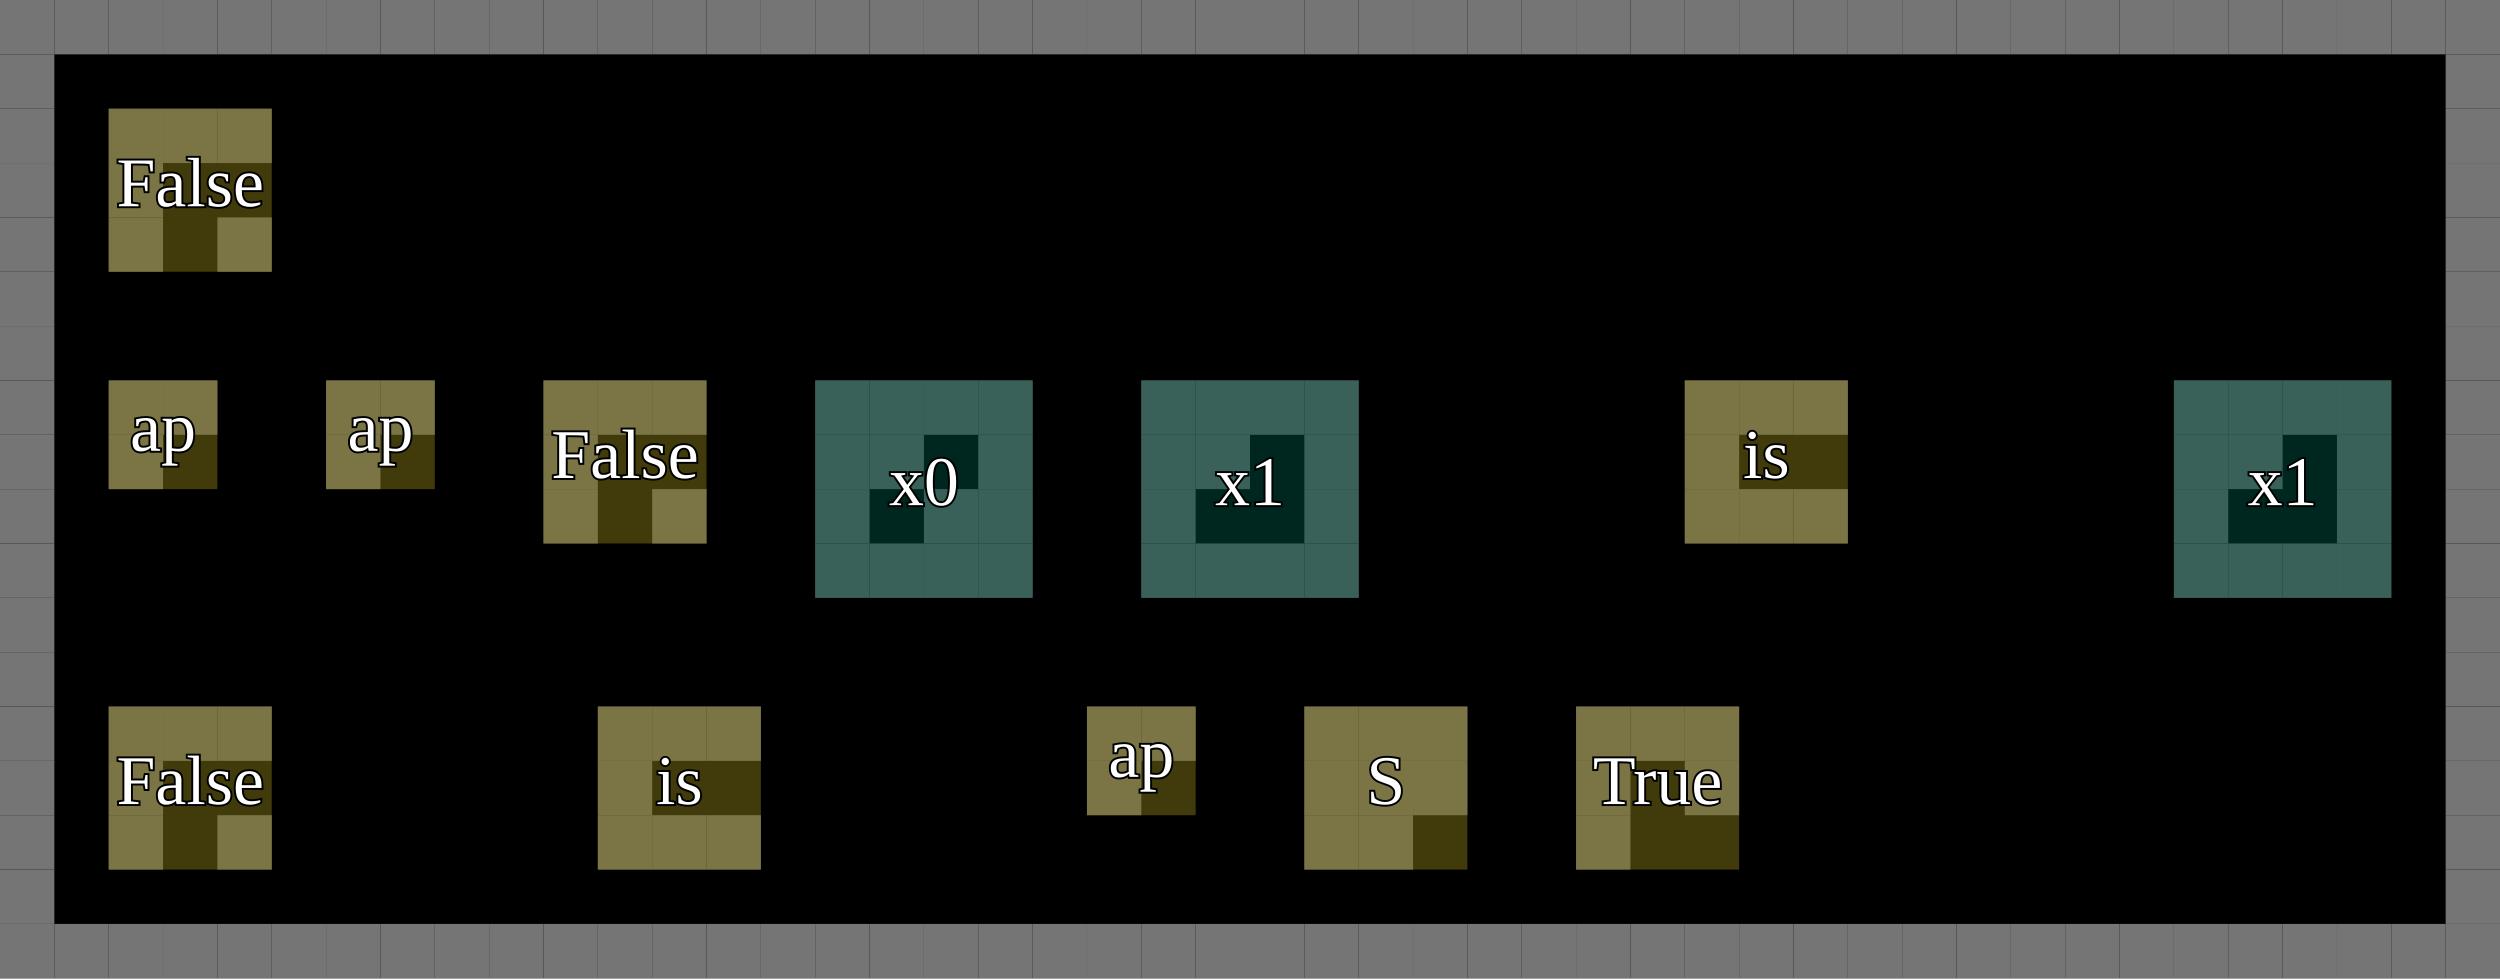
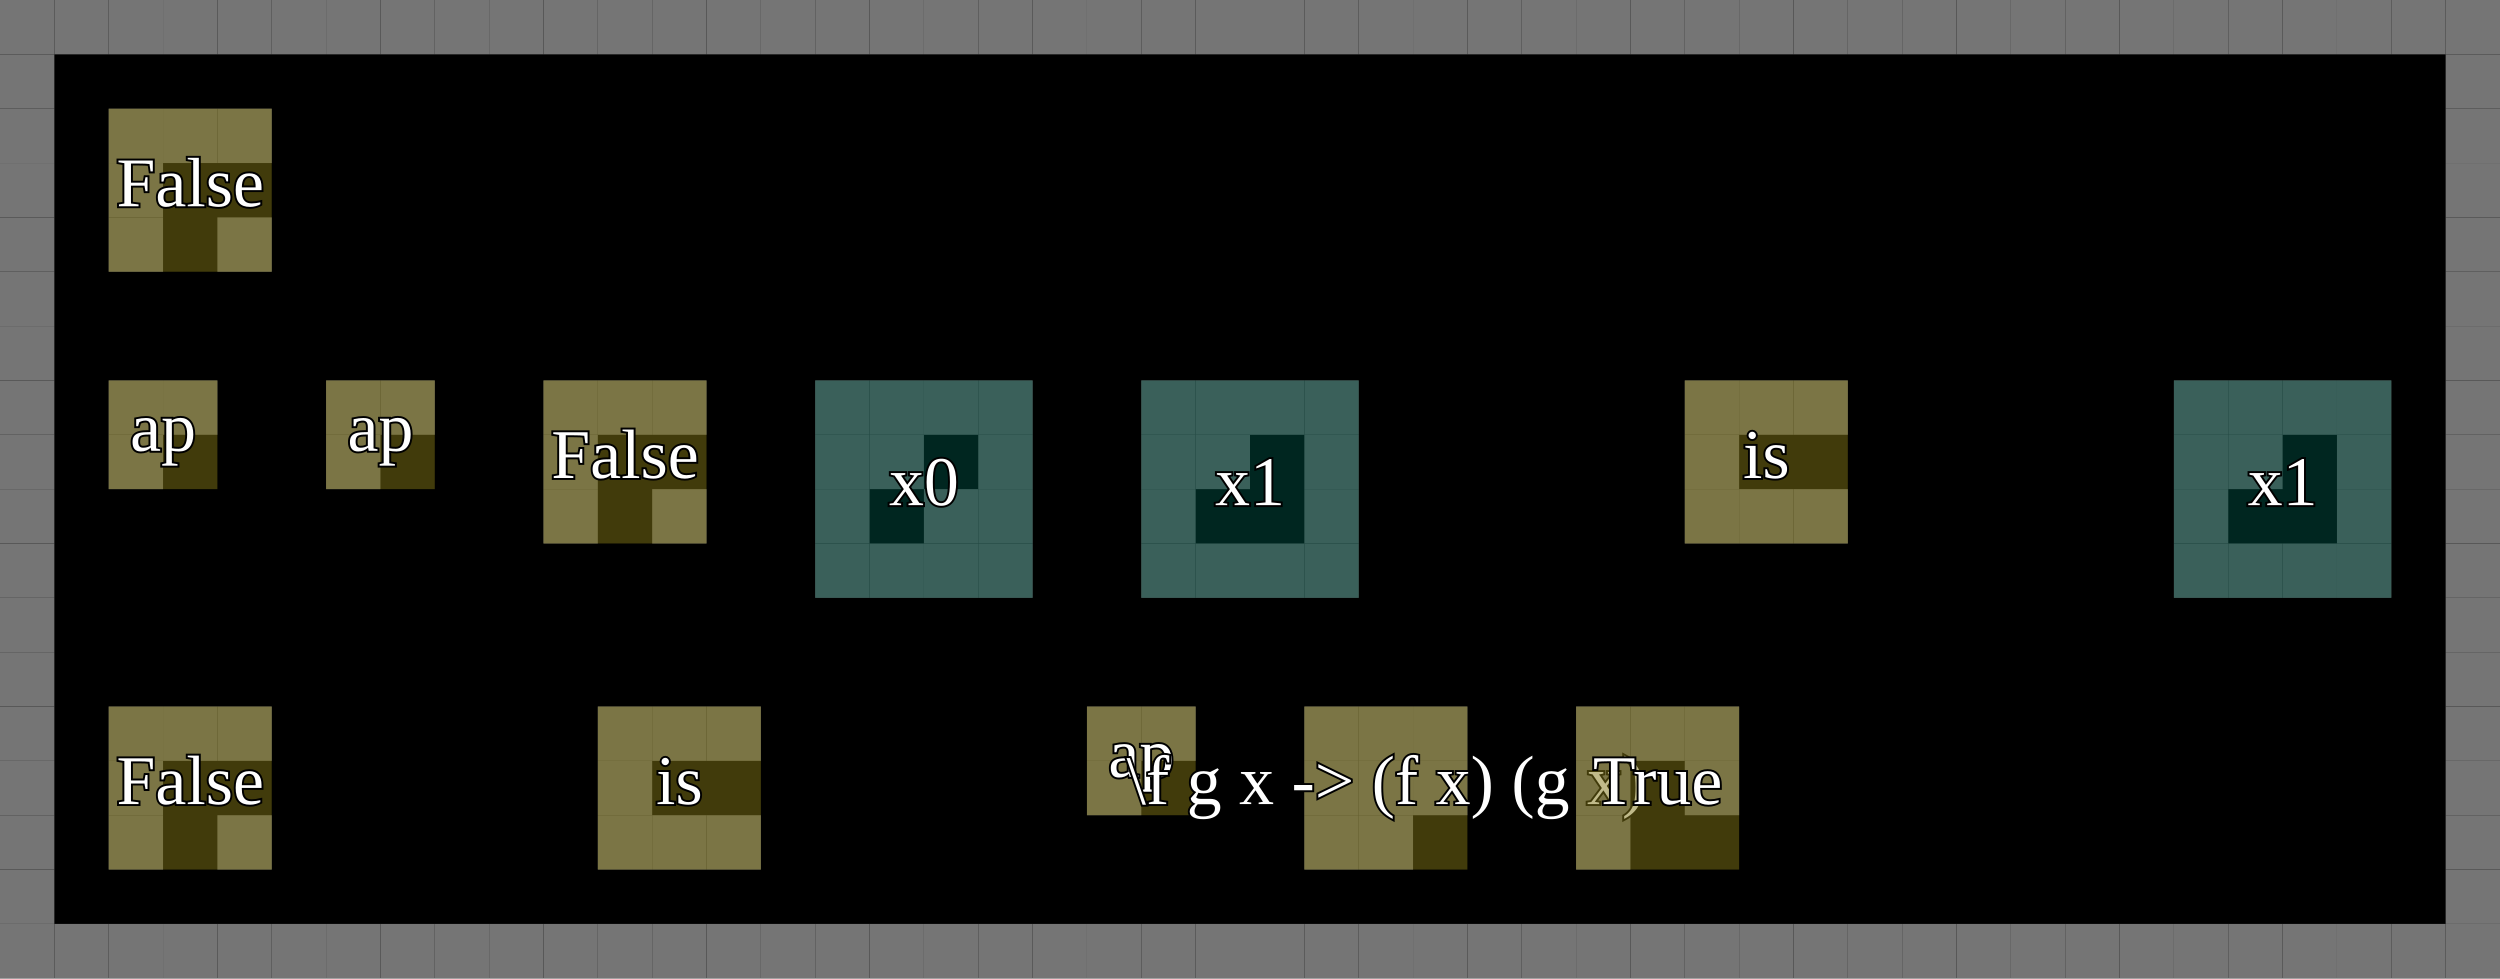
<svg xmlns="http://www.w3.org/2000/svg" height="252" width="644">
  <rect y="0" x="0" height="252" width="644" fill="black" />
  <rect y="0" x="0" height="14" width="14" fill="#757575" />
  <rect y="0" x="14" height="14" width="14" fill="#757575" />
  <rect y="0" x="28" height="14" width="14" fill="#757575" />
  <rect y="0" x="42" height="14" width="14" fill="#757575" />
  <rect y="0" x="56" height="14" width="14" fill="#757575" />
  <rect y="0" x="70" height="14" width="14" fill="#757575" />
  <rect y="0" x="84" height="14" width="14" fill="#757575" />
  <rect y="0" x="98" height="14" width="14" fill="#757575" />
  <rect y="0" x="112" height="14" width="14" fill="#757575" />
  <rect y="0" x="126" height="14" width="14" fill="#757575" />
  <rect y="0" x="140" height="14" width="14" fill="#757575" />
  <rect y="0" x="154" height="14" width="14" fill="#757575" />
  <rect y="0" x="168" height="14" width="14" fill="#757575" />
  <rect y="0" x="182" height="14" width="14" fill="#757575" />
  <rect y="0" x="196" height="14" width="14" fill="#757575" />
  <rect y="0" x="210" height="14" width="14" fill="#757575" />
  <rect y="0" x="224" height="14" width="14" fill="#757575" />
  <rect y="0" x="238" height="14" width="14" fill="#757575" />
  <rect y="0" x="252" height="14" width="14" fill="#757575" />
  <rect y="0" x="266" height="14" width="14" fill="#757575" />
  <rect y="0" x="280" height="14" width="14" fill="#757575" />
  <rect y="0" x="294" height="14" width="14" fill="#757575" />
  <rect y="0" x="308" height="14" width="14" fill="#757575" />
  <rect y="0" x="322" height="14" width="14" fill="#757575" />
  <rect y="0" x="336" height="14" width="14" fill="#757575" />
  <rect y="0" x="350" height="14" width="14" fill="#757575" />
  <rect y="0" x="364" height="14" width="14" fill="#757575" />
  <rect y="0" x="378" height="14" width="14" fill="#757575" />
  <rect y="0" x="392" height="14" width="14" fill="#757575" />
  <rect y="0" x="406" height="14" width="14" fill="#757575" />
  <rect y="0" x="420" height="14" width="14" fill="#757575" />
  <rect y="0" x="434" height="14" width="14" fill="#757575" />
  <rect y="0" x="448" height="14" width="14" fill="#757575" />
  <rect y="0" x="462" height="14" width="14" fill="#757575" />
  <rect y="0" x="476" height="14" width="14" fill="#757575" />
  <rect y="0" x="490" height="14" width="14" fill="#757575" />
  <rect y="0" x="504" height="14" width="14" fill="#757575" />
  <rect y="0" x="518" height="14" width="14" fill="#757575" />
  <rect y="0" x="532" height="14" width="14" fill="#757575" />
  <rect y="0" x="546" height="14" width="14" fill="#757575" />
  <rect y="0" x="560" height="14" width="14" fill="#757575" />
  <rect y="0" x="574" height="14" width="14" fill="#757575" />
  <rect y="0" x="588" height="14" width="14" fill="#757575" />
  <rect y="0" x="602" height="14" width="14" fill="#757575" />
  <rect y="0" x="616" height="14" width="14" fill="#757575" />
  <rect y="0" x="630" height="14" width="14" fill="#757575" />
  <rect y="14" x="0" height="14" width="14" fill="#757575" />
  <rect y="14" x="630" height="14" width="14" fill="#757575" />
  <rect y="28" x="0" height="14" width="14" fill="#757575" />
  <rect y="28" x="28" height="14" width="14" fill="#757575" />
  <rect y="28" x="42" height="14" width="14" fill="#757575" />
  <rect y="28" x="56" height="14" width="14" fill="#757575" />
  <rect y="28" x="630" height="14" width="14" fill="#757575" />
  <rect y="42" x="0" height="14" width="14" fill="#757575" />
  <rect y="42" x="28" height="14" width="14" fill="#757575" />
  <rect y="42" x="630" height="14" width="14" fill="#757575" />
  <rect y="56" x="0" height="14" width="14" fill="#757575" />
  <rect y="56" x="28" height="14" width="14" fill="#757575" />
  <rect y="56" x="56" height="14" width="14" fill="#757575" />
  <rect y="56" x="630" height="14" width="14" fill="#757575" />
  <rect y="70" x="0" height="14" width="14" fill="#757575" />
  <rect y="70" x="630" height="14" width="14" fill="#757575" />
  <rect y="84" x="0" height="14" width="14" fill="#757575" />
  <rect y="84" x="630" height="14" width="14" fill="#757575" />
  <rect y="98" x="0" height="14" width="14" fill="#757575" />
  <rect y="98" x="28" height="14" width="14" fill="#757575" />
  <rect y="98" x="42" height="14" width="14" fill="#757575" />
  <rect y="98" x="84" height="14" width="14" fill="#757575" />
  <rect y="98" x="98" height="14" width="14" fill="#757575" />
  <rect y="98" x="140" height="14" width="14" fill="#757575" />
  <rect y="98" x="154" height="14" width="14" fill="#757575" />
  <rect y="98" x="168" height="14" width="14" fill="#757575" />
  <rect y="98" x="210" height="14" width="14" fill="#757575" />
  <rect y="98" x="224" height="14" width="14" fill="#757575" />
  <rect y="98" x="238" height="14" width="14" fill="#757575" />
  <rect y="98" x="252" height="14" width="14" fill="#757575" />
  <rect y="98" x="294" height="14" width="14" fill="#757575" />
  <rect y="98" x="308" height="14" width="14" fill="#757575" />
  <rect y="98" x="322" height="14" width="14" fill="#757575" />
  <rect y="98" x="336" height="14" width="14" fill="#757575" />
  <rect y="98" x="434" height="14" width="14" fill="#757575" />
  <rect y="98" x="448" height="14" width="14" fill="#757575" />
  <rect y="98" x="462" height="14" width="14" fill="#757575" />
  <rect y="98" x="560" height="14" width="14" fill="#757575" />
  <rect y="98" x="574" height="14" width="14" fill="#757575" />
  <rect y="98" x="588" height="14" width="14" fill="#757575" />
  <rect y="98" x="602" height="14" width="14" fill="#757575" />
  <rect y="98" x="630" height="14" width="14" fill="#757575" />
  <rect y="112" x="0" height="14" width="14" fill="#757575" />
  <rect y="112" x="28" height="14" width="14" fill="#757575" />
  <rect y="112" x="84" height="14" width="14" fill="#757575" />
  <rect y="112" x="140" height="14" width="14" fill="#757575" />
  <rect y="112" x="210" height="14" width="14" fill="#757575" />
  <rect y="112" x="224" height="14" width="14" fill="#757575" />
  <rect y="112" x="252" height="14" width="14" fill="#757575" />
  <rect y="112" x="294" height="14" width="14" fill="#757575" />
  <rect y="112" x="308" height="14" width="14" fill="#757575" />
  <rect y="112" x="336" height="14" width="14" fill="#757575" />
  <rect y="112" x="434" height="14" width="14" fill="#757575" />
  <rect y="112" x="560" height="14" width="14" fill="#757575" />
  <rect y="112" x="574" height="14" width="14" fill="#757575" />
  <rect y="112" x="602" height="14" width="14" fill="#757575" />
  <rect y="112" x="630" height="14" width="14" fill="#757575" />
  <rect y="126" x="0" height="14" width="14" fill="#757575" />
  <rect y="126" x="140" height="14" width="14" fill="#757575" />
  <rect y="126" x="168" height="14" width="14" fill="#757575" />
  <rect y="126" x="210" height="14" width="14" fill="#757575" />
  <rect y="126" x="238" height="14" width="14" fill="#757575" />
  <rect y="126" x="252" height="14" width="14" fill="#757575" />
  <rect y="126" x="294" height="14" width="14" fill="#757575" />
  <rect y="126" x="336" height="14" width="14" fill="#757575" />
  <rect y="126" x="434" height="14" width="14" fill="#757575" />
  <rect y="126" x="448" height="14" width="14" fill="#757575" />
  <rect y="126" x="462" height="14" width="14" fill="#757575" />
  <rect y="126" x="560" height="14" width="14" fill="#757575" />
  <rect y="126" x="602" height="14" width="14" fill="#757575" />
  <rect y="126" x="630" height="14" width="14" fill="#757575" />
  <rect y="140" x="0" height="14" width="14" fill="#757575" />
  <rect y="140" x="210" height="14" width="14" fill="#757575" />
  <rect y="140" x="224" height="14" width="14" fill="#757575" />
  <rect y="140" x="238" height="14" width="14" fill="#757575" />
  <rect y="140" x="252" height="14" width="14" fill="#757575" />
  <rect y="140" x="294" height="14" width="14" fill="#757575" />
  <rect y="140" x="308" height="14" width="14" fill="#757575" />
  <rect y="140" x="322" height="14" width="14" fill="#757575" />
  <rect y="140" x="336" height="14" width="14" fill="#757575" />
  <rect y="140" x="560" height="14" width="14" fill="#757575" />
  <rect y="140" x="574" height="14" width="14" fill="#757575" />
  <rect y="140" x="588" height="14" width="14" fill="#757575" />
  <rect y="140" x="602" height="14" width="14" fill="#757575" />
  <rect y="140" x="630" height="14" width="14" fill="#757575" />
  <rect y="154" x="0" height="14" width="14" fill="#757575" />
  <rect y="154" x="630" height="14" width="14" fill="#757575" />
  <rect y="168" x="0" height="14" width="14" fill="#757575" />
  <rect y="168" x="630" height="14" width="14" fill="#757575" />
  <rect y="182" x="0" height="14" width="14" fill="#757575" />
  <rect y="182" x="28" height="14" width="14" fill="#757575" />
  <rect y="182" x="42" height="14" width="14" fill="#757575" />
  <rect y="182" x="56" height="14" width="14" fill="#757575" />
  <rect y="182" x="154" height="14" width="14" fill="#757575" />
  <rect y="182" x="168" height="14" width="14" fill="#757575" />
  <rect y="182" x="182" height="14" width="14" fill="#757575" />
  <rect y="182" x="280" height="14" width="14" fill="#757575" />
  <rect y="182" x="294" height="14" width="14" fill="#757575" />
  <rect y="182" x="336" height="14" width="14" fill="#757575" />
  <rect y="182" x="350" height="14" width="14" fill="#757575" />
  <rect y="182" x="364" height="14" width="14" fill="#757575" />
  <rect y="182" x="406" height="14" width="14" fill="#757575" />
  <rect y="182" x="420" height="14" width="14" fill="#757575" />
  <rect y="182" x="434" height="14" width="14" fill="#757575" />
  <rect y="182" x="630" height="14" width="14" fill="#757575" />
  <rect y="196" x="0" height="14" width="14" fill="#757575" />
  <rect y="196" x="28" height="14" width="14" fill="#757575" />
  <rect y="196" x="154" height="14" width="14" fill="#757575" />
  <rect y="196" x="280" height="14" width="14" fill="#757575" />
  <rect y="196" x="336" height="14" width="14" fill="#757575" />
  <rect y="196" x="350" height="14" width="14" fill="#757575" />
  <rect y="196" x="364" height="14" width="14" fill="#757575" />
  <rect y="196" x="406" height="14" width="14" fill="#757575" />
  <rect y="196" x="434" height="14" width="14" fill="#757575" />
  <rect y="196" x="630" height="14" width="14" fill="#757575" />
  <rect y="210" x="0" height="14" width="14" fill="#757575" />
  <rect y="210" x="28" height="14" width="14" fill="#757575" />
  <rect y="210" x="56" height="14" width="14" fill="#757575" />
  <rect y="210" x="154" height="14" width="14" fill="#757575" />
  <rect y="210" x="168" height="14" width="14" fill="#757575" />
  <rect y="210" x="182" height="14" width="14" fill="#757575" />
  <rect y="210" x="336" height="14" width="14" fill="#757575" />
  <rect y="210" x="350" height="14" width="14" fill="#757575" />
  <rect y="210" x="406" height="14" width="14" fill="#757575" />
  <rect y="210" x="630" height="14" width="14" fill="#757575" />
  <rect y="224" x="0" height="14" width="14" fill="#757575" />
  <rect y="224" x="630" height="14" width="14" fill="#757575" />
  <rect y="238" x="0" height="14" width="14" fill="#757575" />
  <rect y="238" x="14" height="14" width="14" fill="#757575" />
  <rect y="238" x="28" height="14" width="14" fill="#757575" />
  <rect y="238" x="42" height="14" width="14" fill="#757575" />
  <rect y="238" x="56" height="14" width="14" fill="#757575" />
  <rect y="238" x="70" height="14" width="14" fill="#757575" />
  <rect y="238" x="84" height="14" width="14" fill="#757575" />
  <rect y="238" x="98" height="14" width="14" fill="#757575" />
  <rect y="238" x="112" height="14" width="14" fill="#757575" />
  <rect y="238" x="126" height="14" width="14" fill="#757575" />
  <rect y="238" x="140" height="14" width="14" fill="#757575" />
  <rect y="238" x="154" height="14" width="14" fill="#757575" />
  <rect y="238" x="168" height="14" width="14" fill="#757575" />
  <rect y="238" x="182" height="14" width="14" fill="#757575" />
  <rect y="238" x="196" height="14" width="14" fill="#757575" />
  <rect y="238" x="210" height="14" width="14" fill="#757575" />
  <rect y="238" x="224" height="14" width="14" fill="#757575" />
  <rect y="238" x="238" height="14" width="14" fill="#757575" />
  <rect y="238" x="252" height="14" width="14" fill="#757575" />
  <rect y="238" x="266" height="14" width="14" fill="#757575" />
  <rect y="238" x="280" height="14" width="14" fill="#757575" />
  <rect y="238" x="294" height="14" width="14" fill="#757575" />
  <rect y="238" x="308" height="14" width="14" fill="#757575" />
  <rect y="238" x="322" height="14" width="14" fill="#757575" />
  <rect y="238" x="336" height="14" width="14" fill="#757575" />
  <rect y="238" x="350" height="14" width="14" fill="#757575" />
  <rect y="238" x="364" height="14" width="14" fill="#757575" />
  <rect y="238" x="378" height="14" width="14" fill="#757575" />
  <rect y="238" x="392" height="14" width="14" fill="#757575" />
  <rect y="238" x="406" height="14" width="14" fill="#757575" />
  <rect y="238" x="420" height="14" width="14" fill="#757575" />
  <rect y="238" x="434" height="14" width="14" fill="#757575" />
  <rect y="238" x="448" height="14" width="14" fill="#757575" />
  <rect y="238" x="462" height="14" width="14" fill="#757575" />
  <rect y="238" x="476" height="14" width="14" fill="#757575" />
  <rect y="238" x="490" height="14" width="14" fill="#757575" />
  <rect y="238" x="504" height="14" width="14" fill="#757575" />
  <rect y="238" x="518" height="14" width="14" fill="#757575" />
  <rect y="238" x="532" height="14" width="14" fill="#757575" />
  <rect y="238" x="546" height="14" width="14" fill="#757575" />
  <rect y="238" x="560" height="14" width="14" fill="#757575" />
  <rect y="238" x="574" height="14" width="14" fill="#757575" />
  <rect y="238" x="588" height="14" width="14" fill="#757575" />
  <rect y="238" x="602" height="14" width="14" fill="#757575" />
  <rect y="238" x="616" height="14" width="14" fill="#757575" />
  <rect y="238" x="630" height="14" width="14" fill="#757575" />
  <rect y="28" x="28" height="42" width="42" fill="#827717" fill-opacity="0.5" />
  <text y="49" x="49" dominant-baseline="middle" text-anchor="middle" fill="white" style="paint-order: stroke; fill: white; stroke: black; stroke-width: 1px; font-family=&quot;monospace&quot;; font-size: 18px">
    <tspan x="49" dy="0em">False</tspan>
  </text>
  <rect y="98" x="28" height="28" width="28" fill="#827717" fill-opacity="0.5" />
  <text y="112" x="42" dominant-baseline="middle" text-anchor="middle" fill="white" style="paint-order: stroke; fill: white; stroke: black; stroke-width: 1px; font-family=&quot;monospace&quot;; font-size: 18px">
    <tspan x="42" dy="0em">ap</tspan>
  </text>
  <rect y="98" x="84" height="28" width="28" fill="#827717" fill-opacity="0.5" />
  <text y="112" x="98" dominant-baseline="middle" text-anchor="middle" fill="white" style="paint-order: stroke; fill: white; stroke: black; stroke-width: 1px; font-family=&quot;monospace&quot;; font-size: 18px">
    <tspan x="98" dy="0em">ap</tspan>
  </text>
  <rect y="98" x="140" height="42" width="42" fill="#827717" fill-opacity="0.5" />
  <text y="119" x="161" dominant-baseline="middle" text-anchor="middle" fill="white" style="paint-order: stroke; fill: white; stroke: black; stroke-width: 1px; font-family=&quot;monospace&quot;; font-size: 18px">
    <tspan x="161" dy="0em">False</tspan>
  </text>
  <rect y="98" x="210" height="56" width="56" fill="#004D40" fill-opacity="0.5" />
  <text y="126" x="238" dominant-baseline="middle" text-anchor="middle" fill="white" style="paint-order: stroke; fill: white; stroke: black; stroke-width: 1px; font-family=&quot;monospace&quot;; font-size: 18px">
    <tspan x="238" dy="0em">x0</tspan>
  </text>
  <rect y="98" x="294" height="56" width="56" fill="#004D40" fill-opacity="0.5" />
  <text y="126" x="322" dominant-baseline="middle" text-anchor="middle" fill="white" style="paint-order: stroke; fill: white; stroke: black; stroke-width: 1px; font-family=&quot;monospace&quot;; font-size: 18px">
    <tspan x="322" dy="0em">x1</tspan>
  </text>
  <rect y="98" x="434" height="42" width="42" fill="#827717" fill-opacity="0.5" />
  <text y="119" x="455" dominant-baseline="middle" text-anchor="middle" fill="white" style="paint-order: stroke; fill: white; stroke: black; stroke-width: 1px; font-family=&quot;monospace&quot;; font-size: 18px">
    <tspan x="455" dy="0em">is</tspan>
  </text>
  <rect y="98" x="560" height="56" width="56" fill="#004D40" fill-opacity="0.5" />
  <text y="126" x="588" dominant-baseline="middle" text-anchor="middle" fill="white" style="paint-order: stroke; fill: white; stroke: black; stroke-width: 1px; font-family=&quot;monospace&quot;; font-size: 18px">
    <tspan x="588" dy="0em">x1</tspan>
  </text>
  <rect y="182" x="28" height="42" width="42" fill="#827717" fill-opacity="0.5" />
  <text y="203" x="49" dominant-baseline="middle" text-anchor="middle" fill="white" style="paint-order: stroke; fill: white; stroke: black; stroke-width: 1px; font-family=&quot;monospace&quot;; font-size: 18px">
    <tspan x="49" dy="0em">False</tspan>
  </text>
  <rect y="182" x="154" height="42" width="42" fill="#827717" fill-opacity="0.5" />
  <text y="203" x="175" dominant-baseline="middle" text-anchor="middle" fill="white" style="paint-order: stroke; fill: white; stroke: black; stroke-width: 1px; font-family=&quot;monospace&quot;; font-size: 18px">
    <tspan x="175" dy="0em">is</tspan>
  </text>
  <rect y="182" x="280" height="28" width="28" fill="#827717" fill-opacity="0.5" />
  <text y="196" x="294" dominant-baseline="middle" text-anchor="middle" fill="white" style="paint-order: stroke; fill: white; stroke: black; stroke-width: 1px; font-family=&quot;monospace&quot;; font-size: 18px">
    <tspan x="294" dy="0em">ap</tspan>
  </text>
  <rect y="182" x="336" height="42" width="42" fill="#827717" fill-opacity="0.5" />
  <text y="203" x="357" dominant-baseline="middle" text-anchor="middle" fill="white" style="paint-order: stroke; fill: white; stroke: black; stroke-width: 1px; font-family=&quot;monospace&quot;; font-size: 18px">
-     <tspan x="357" dy="0em">S</tspan>
+     <tspan x="357" dy="0em">\f g x -&gt; (f x) (g x)</tspan>
  </text>
  <rect y="182" x="406" height="42" width="42" fill="#827717" fill-opacity="0.5" />
  <text y="203" x="427" dominant-baseline="middle" text-anchor="middle" fill="white" style="paint-order: stroke; fill: white; stroke: black; stroke-width: 1px; font-family=&quot;monospace&quot;; font-size: 18px">
    <tspan x="427" dy="0em">True</tspan>
  </text>
</svg>
